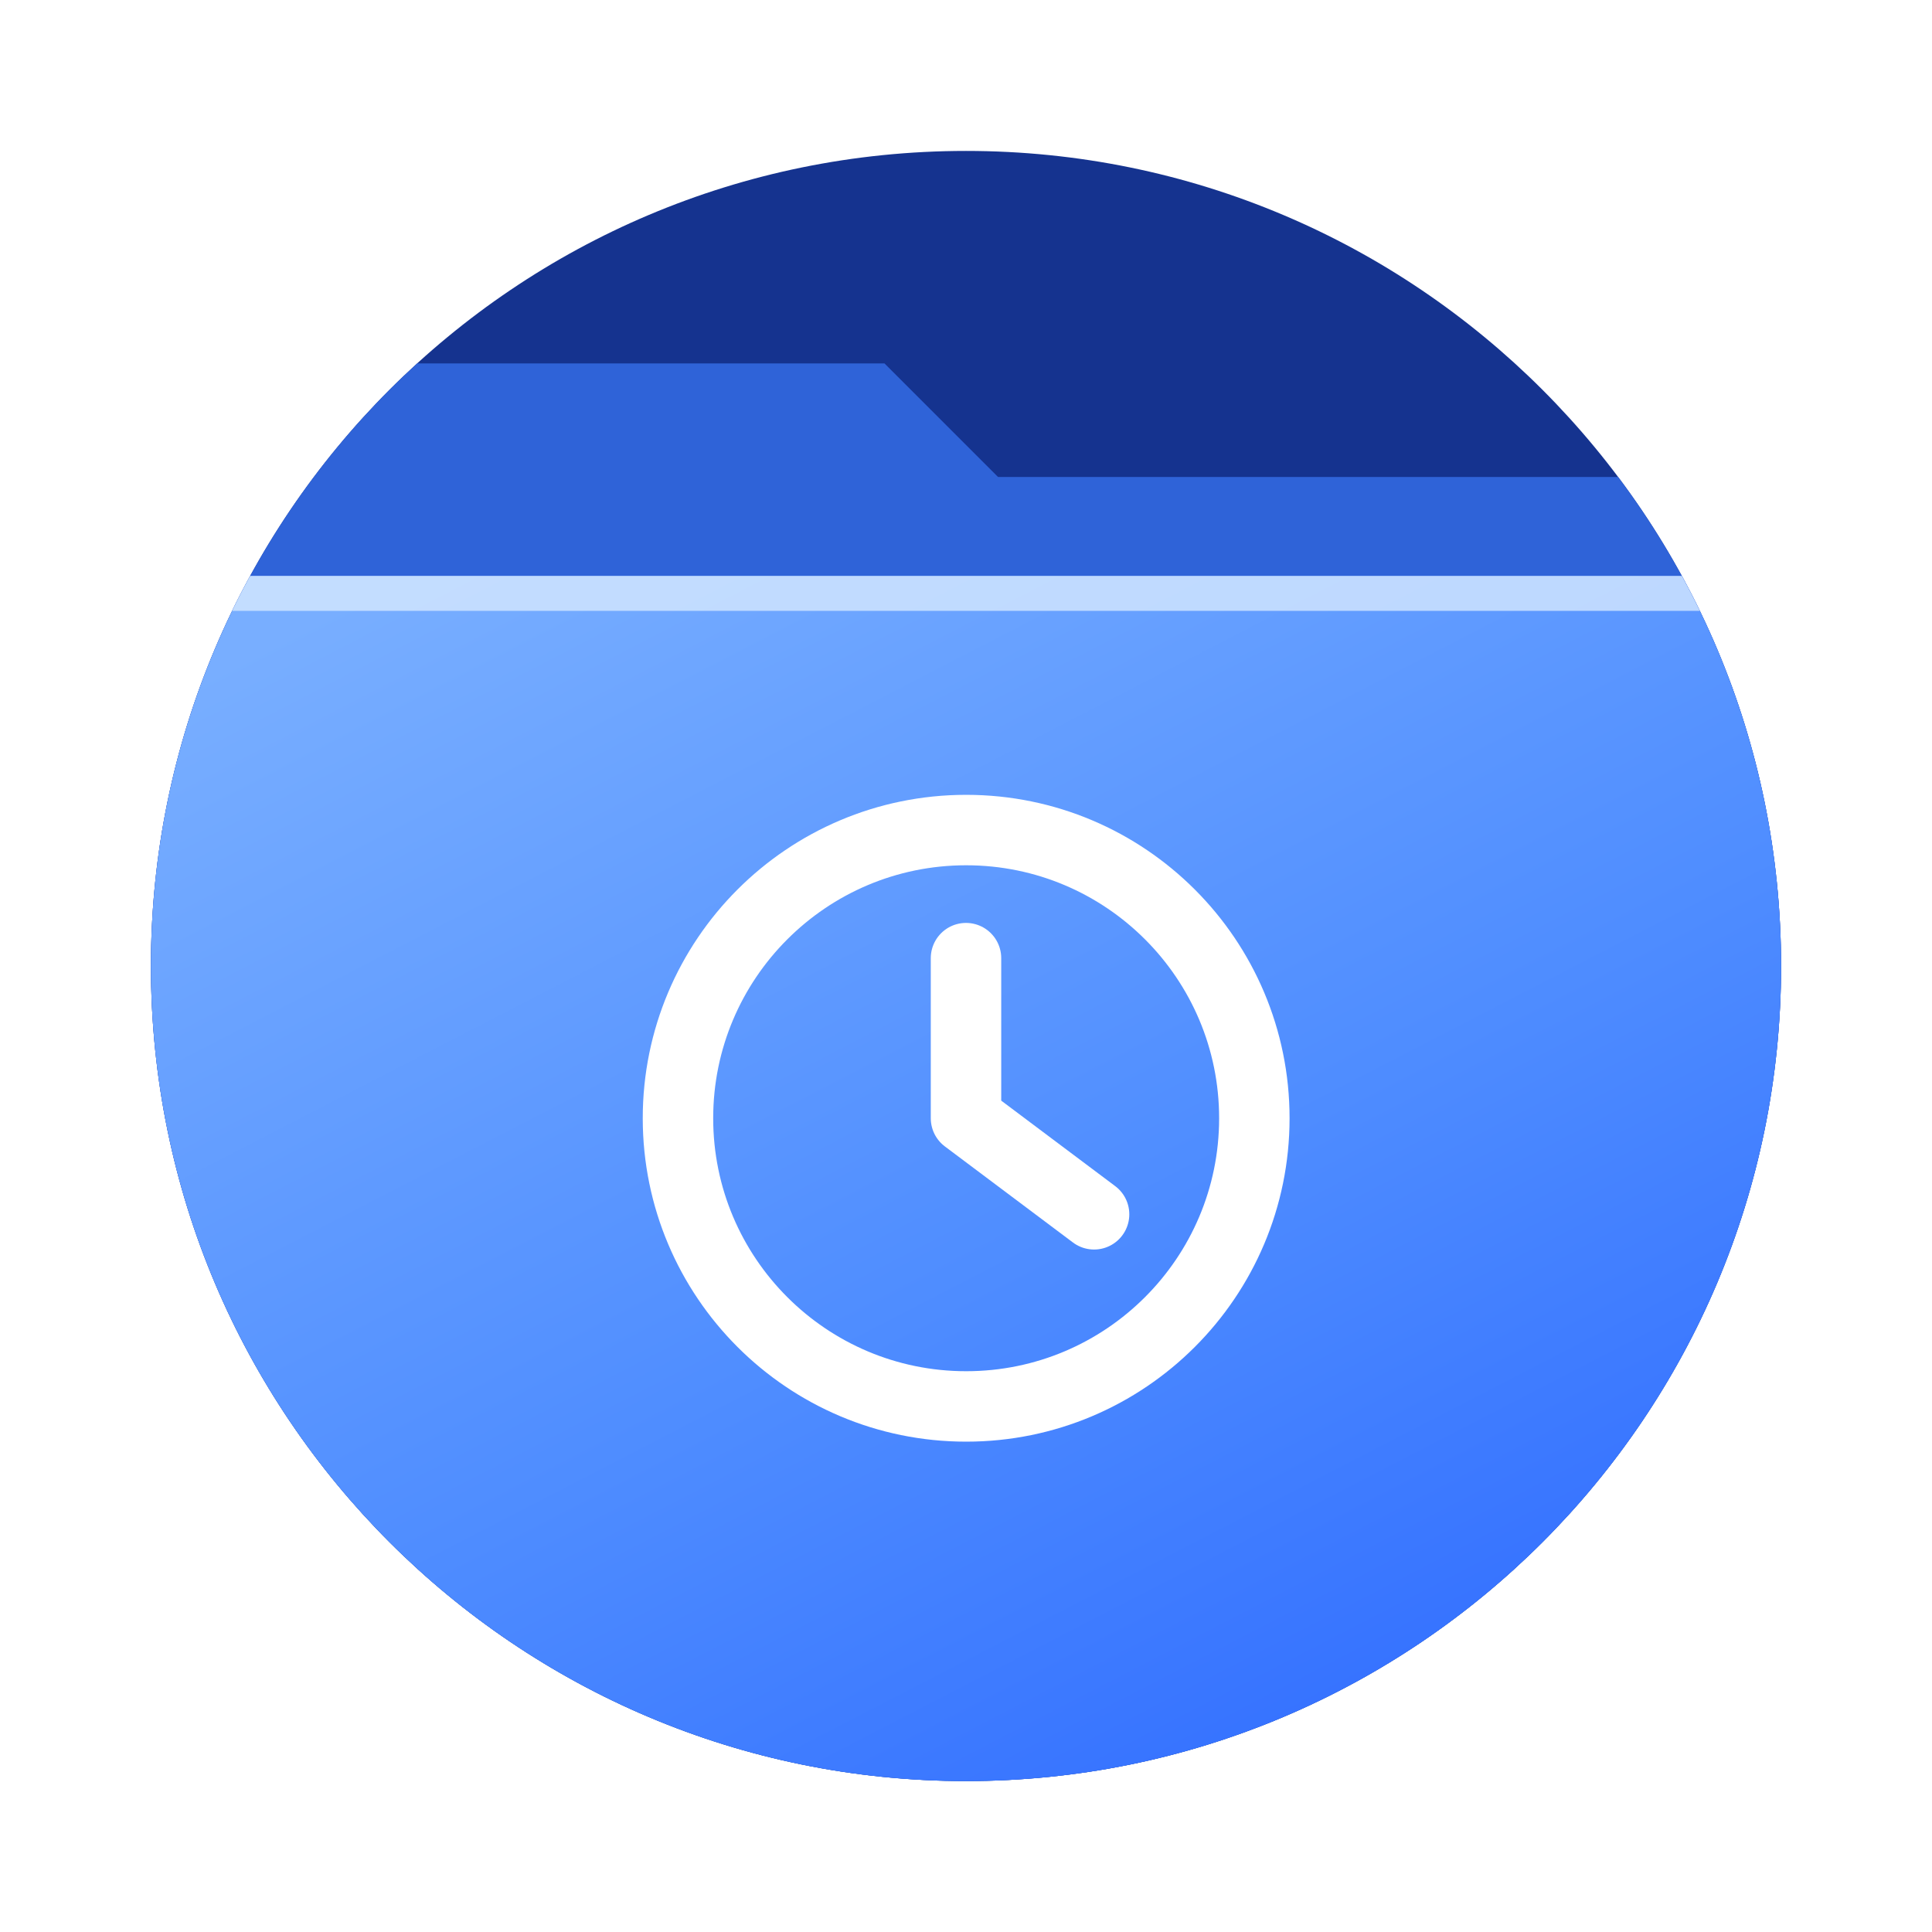
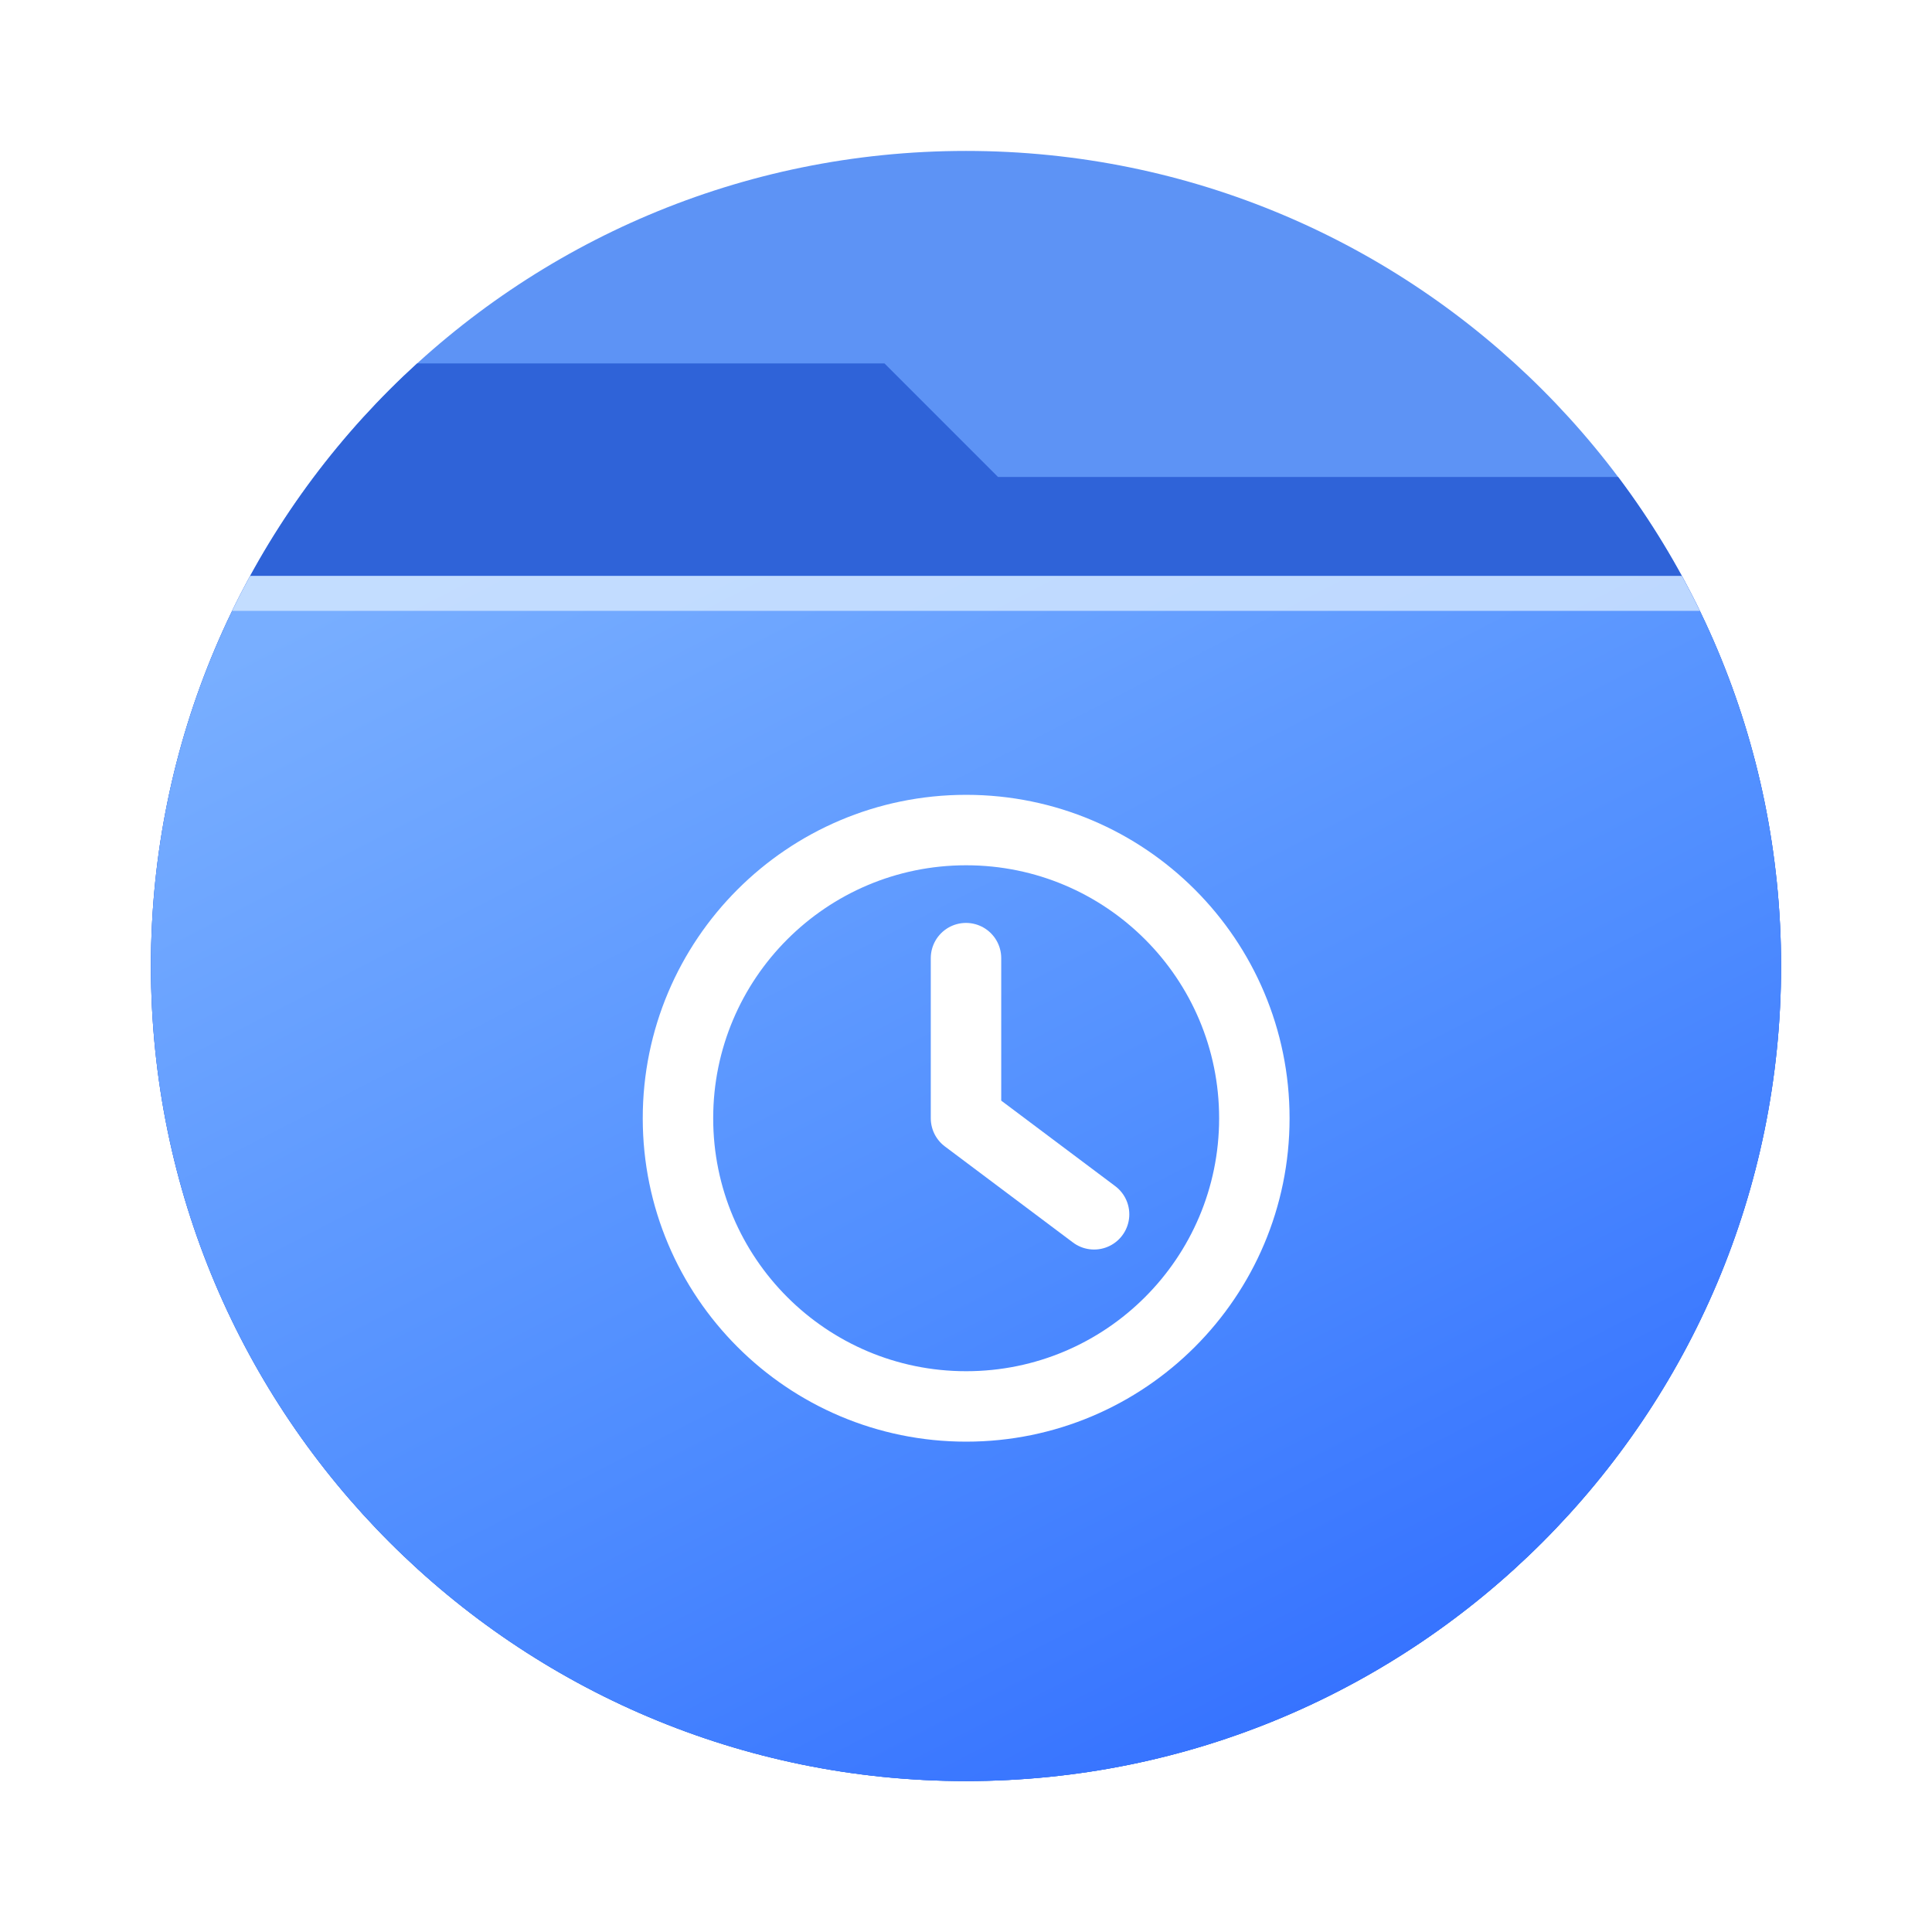
<svg xmlns="http://www.w3.org/2000/svg" width="64" height="64" viewBox="0 0 64 64">
  <defs>
    <clipPath id="disk">
      <circle cx="32" cy="32" r="28" />
    </clipPath>
    <linearGradient id="front" x1=".15" y1="0" x2=".85" y2="1">
      <stop offset="0" stop-color="#78aeff" />
      <stop offset=".55" stop-color="#4f8dff" />
      <stop offset="1" stop-color="#2f6bff" />
    </linearGradient>
  </defs>
  <g transform="translate(32 32) scale(0.9643) translate(-32 -32)">
    <g clip-path="url(#disk)">
-       <rect x="4" y="4" width="56" height="56" fill="#15338f" />
+       <rect x="4" y="4" width="56" height="56" fill="#5d93f5" />
      <path d="M4 11.3H29.2L33.1 15.2H60V60H4z" fill="#2f63d8" />
      <path d="M4 18.6H60V60H4z" fill="url(#front)" />
      <path d="M4 19.2H60" stroke="#d6e8ff" stroke-width="1.2" opacity=".8" />
    </g>
    <g color="#ffffff" transform="translate(32 37.23) scale(1.1)">
      <path d="M0 -9a9 9 0 1 0 0.01 0z" fill="none" stroke="currentColor" stroke-width="2.2" stroke-linecap="round" stroke-linejoin="round" />
      <path d="M0 -5v5l4 3" fill="none" stroke="currentColor" stroke-width="2.2" stroke-linecap="round" stroke-linejoin="round" />
    </g>
  </g>
</svg>
